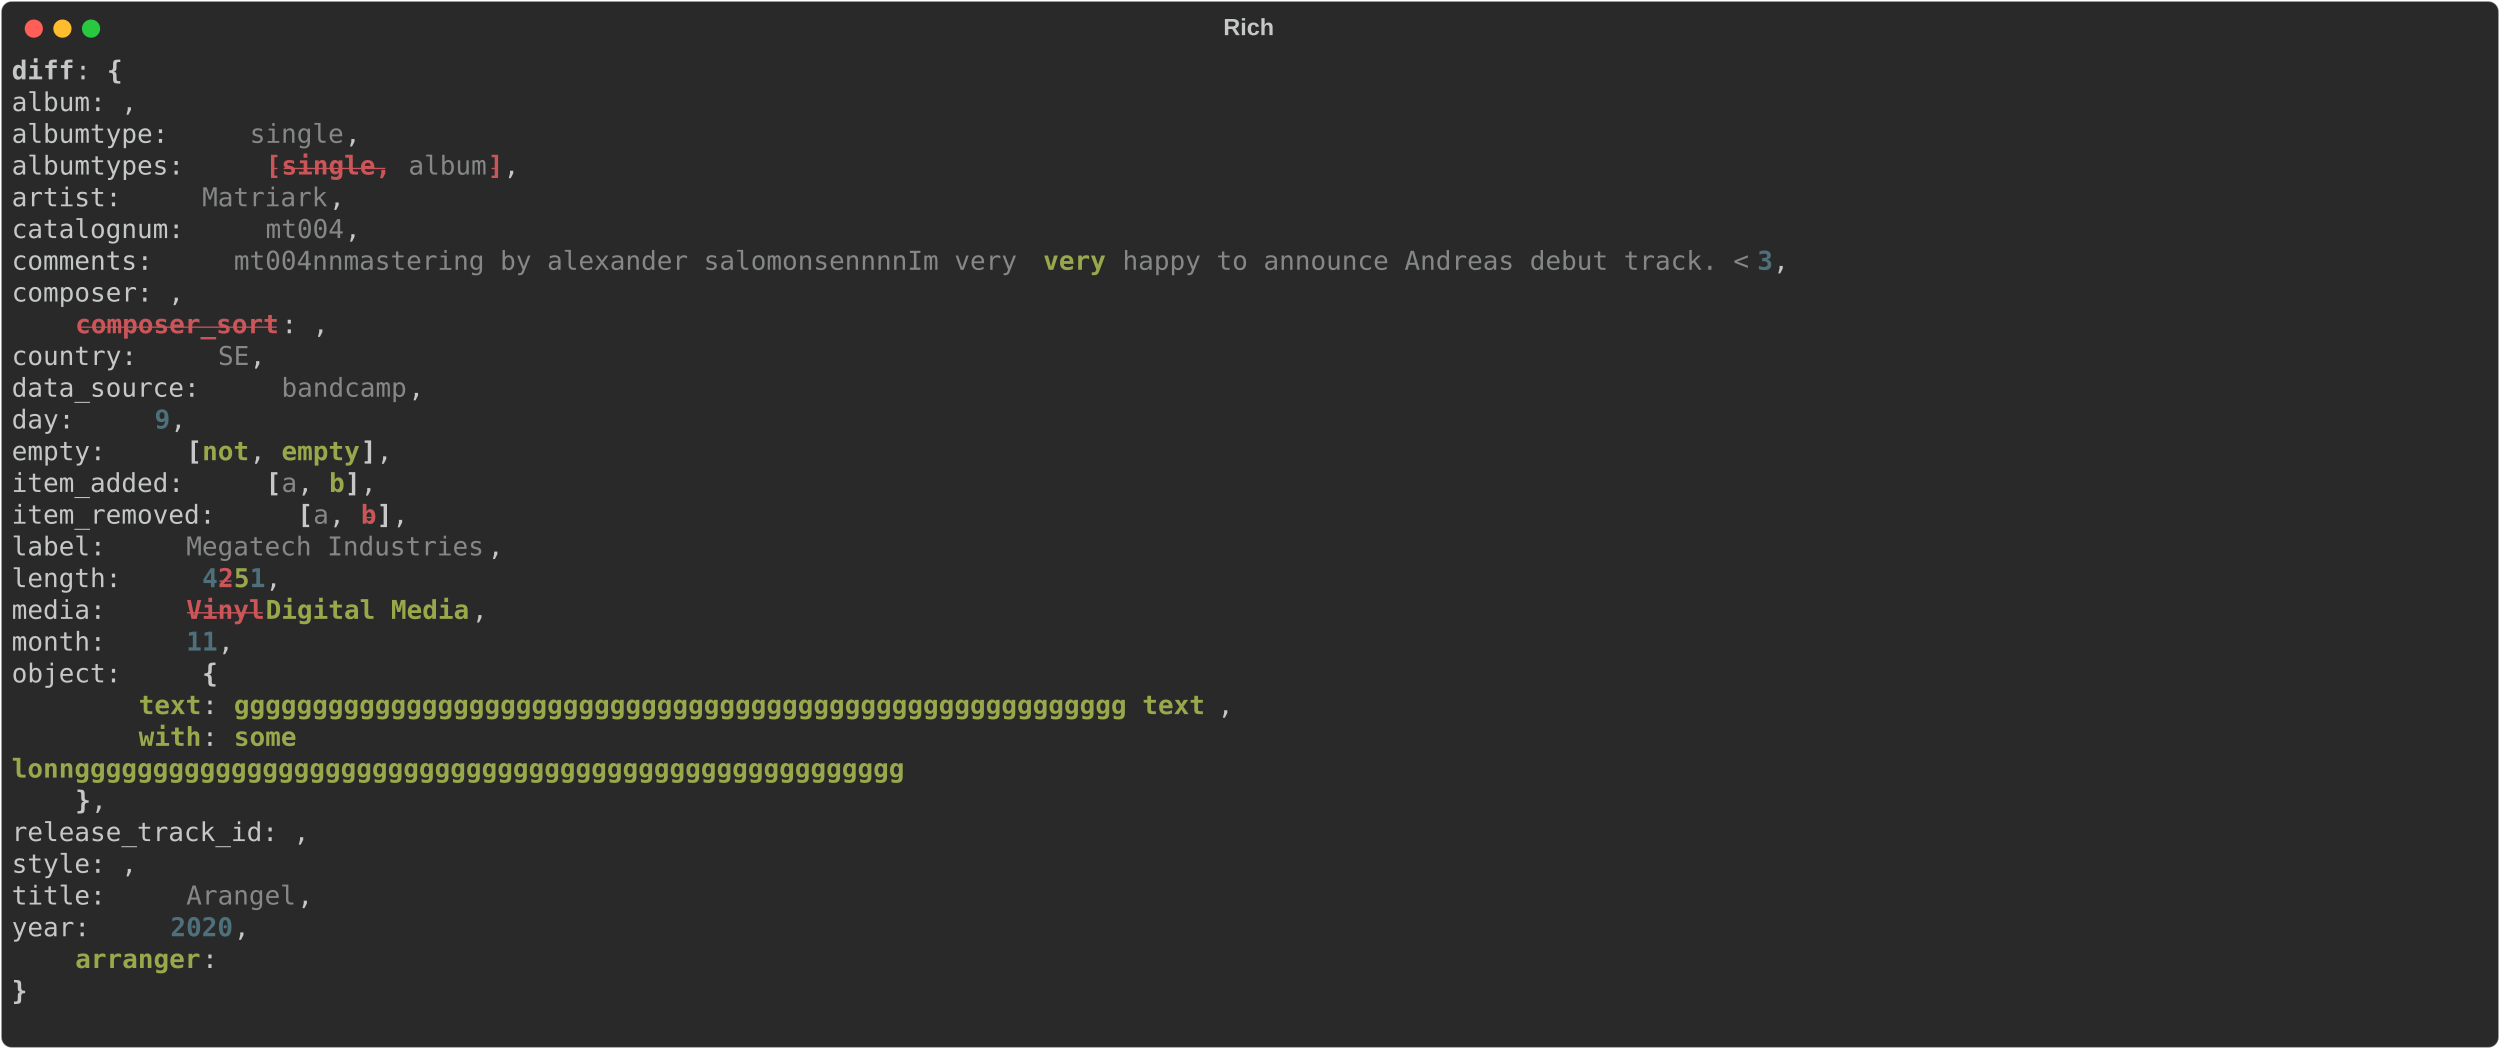
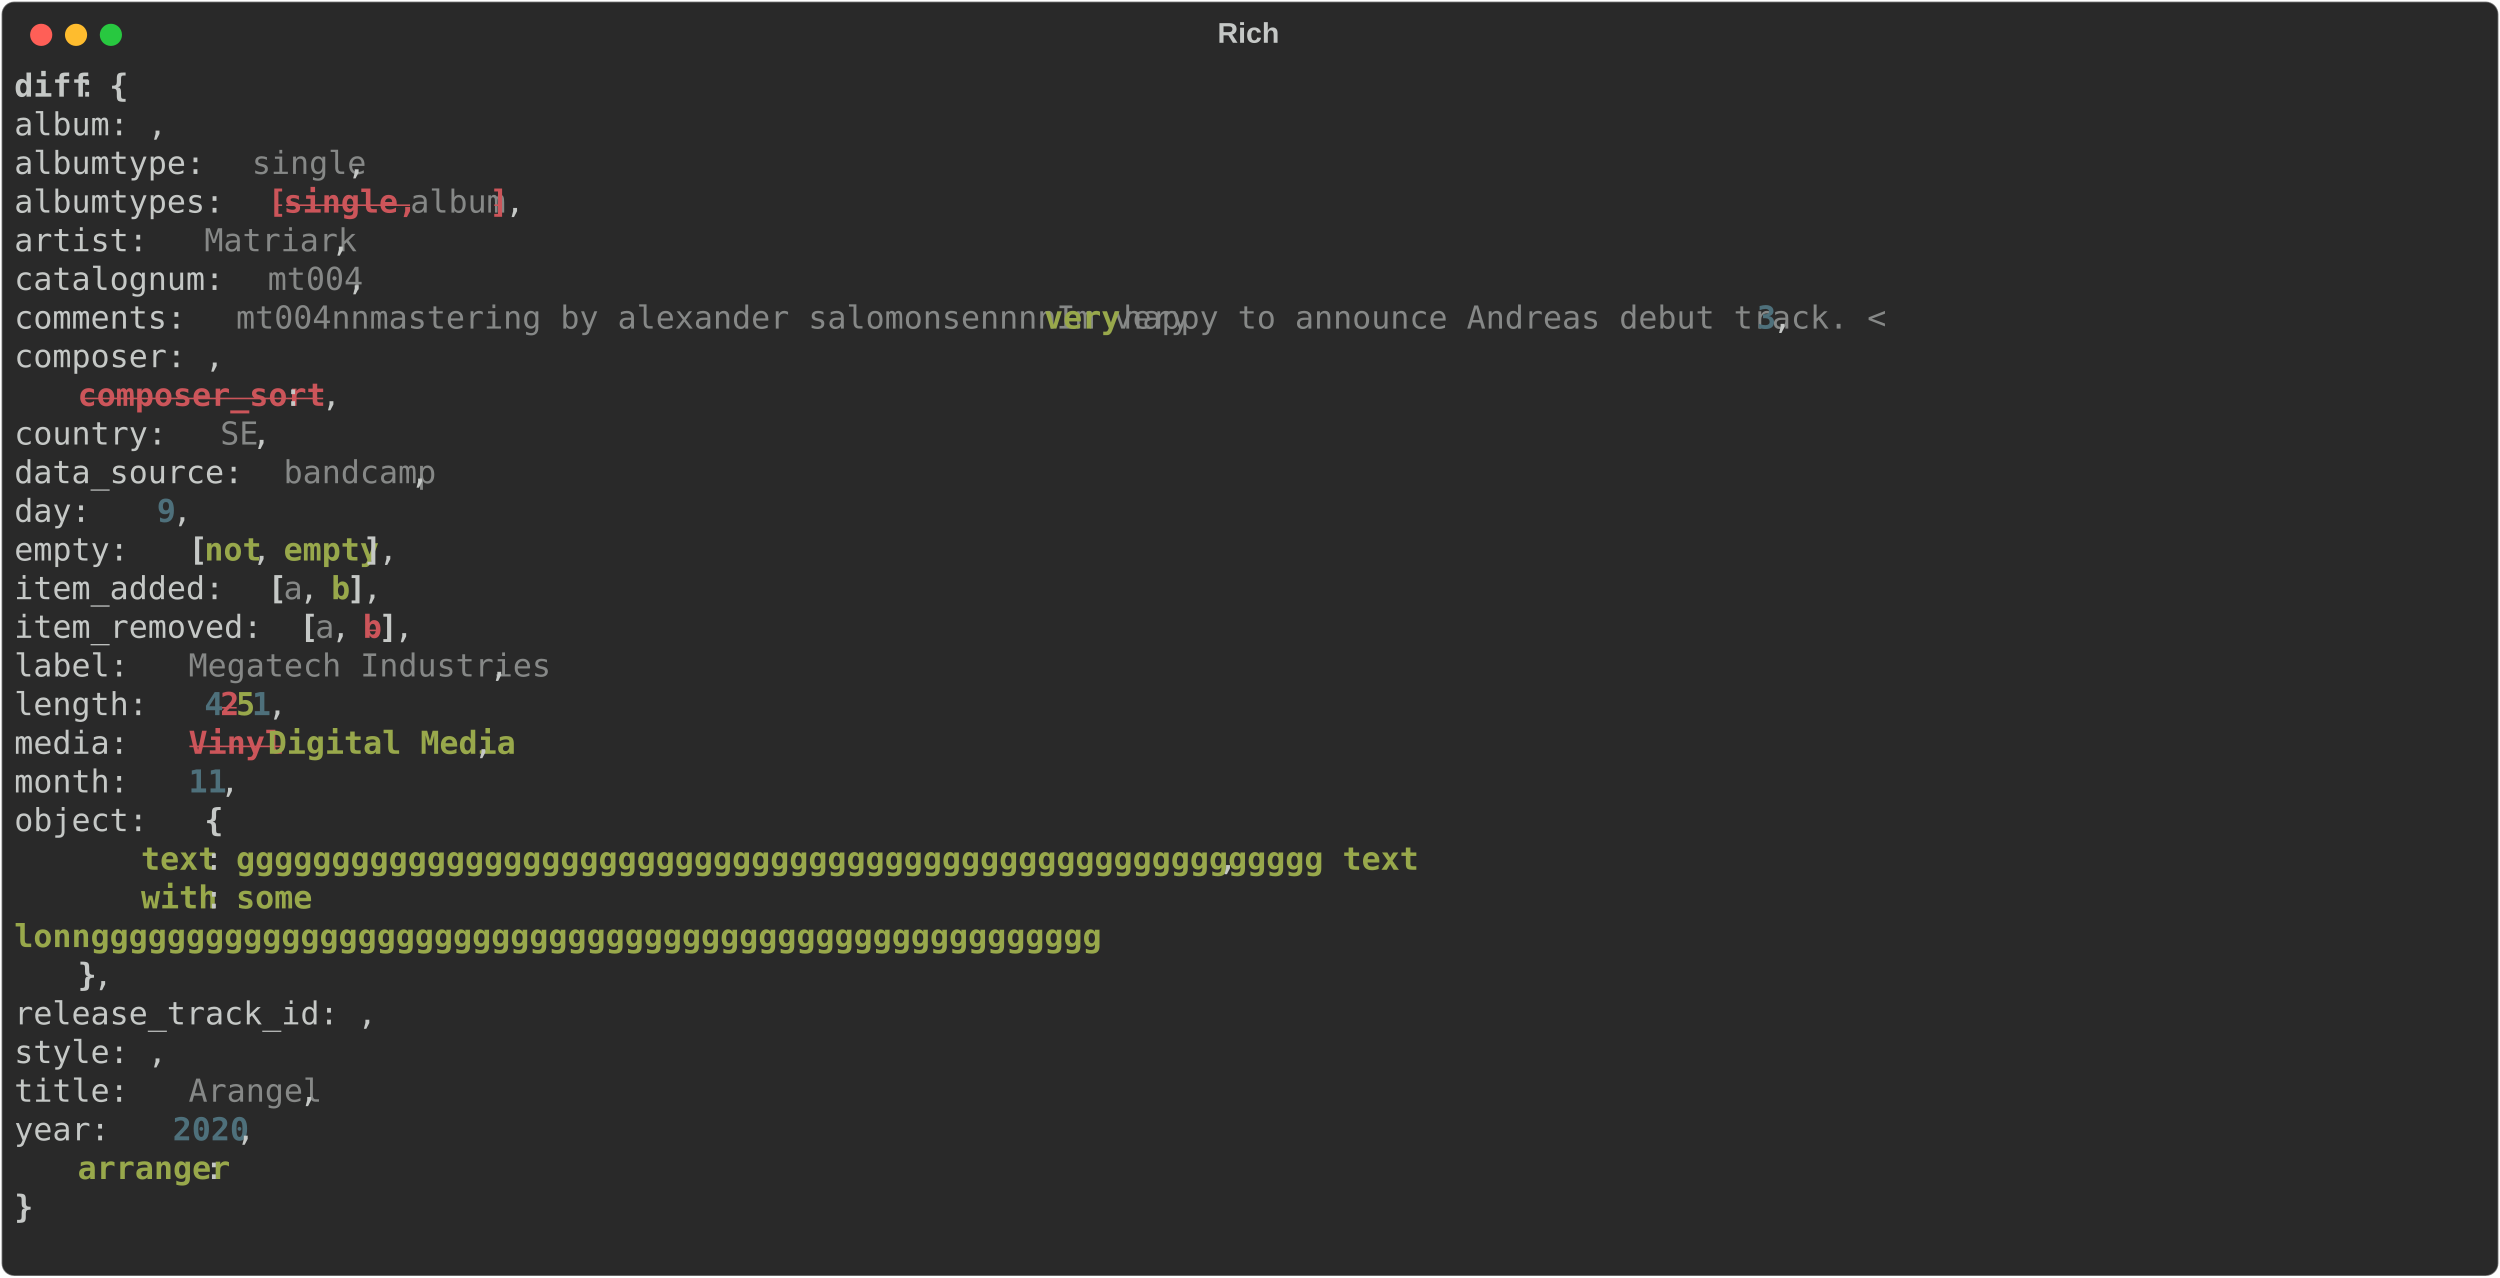
- <svg xmlns="http://www.w3.org/2000/svg" class="rich-terminal" viewBox="0 0 1922 806.4">
+ <svg xmlns="http://www.w3.org/2000/svg" class="rich-terminal" viewBox="0 0 1578 806.4">
  <style>

    @font-face {
-         font-family: "Fira Code";
-         src: local("FiraCode-Regular"),
-                 url("https://cdnjs.cloudflare.com/ajax/libs/firacode/6.2.0/woff2/FiraCode-Regular.woff2") format("woff2"),
-                 url("https://cdnjs.cloudflare.com/ajax/libs/firacode/6.2.0/woff/FiraCode-Regular.woff") format("woff");
+         font-family: "Iosevka Nerd Font";
+         src: local("Iosevka Nerd Font"),
+              local("Iosevka NF");
        font-style: normal;
        font-weight: 400;
    }
    @font-face {
-         font-family: "Fira Code";
-         src: local("FiraCode-Bold"),
-                 url("https://cdnjs.cloudflare.com/ajax/libs/firacode/6.2.0/woff2/FiraCode-Bold.woff2") format("woff2"),
-                 url("https://cdnjs.cloudflare.com/ajax/libs/firacode/6.2.0/woff/FiraCode-Bold.woff") format("woff");
-         font-style: bold;
+         font-family: "Iosevka Nerd Font";
+         src: local("Iosevka Nerd Font Bold"),
+              local("Iosevka NF Bold");
+         font-style: normal;
        font-weight: 700;
    }

    .terminal-4279093497-matrix {
-         font-family: Fira Code, monospace;
+         font-family: "Iosevka Nerd Font", monospace;
        font-size: 20px;
        line-height: 24.4px;
        font-variant-east-asian: full-width;
    }

    .terminal-4279093497-title {
        font-size: 18px;
        font-weight: bold;
        font-family: arial;
    }

    .terminal-4279093497-r1 { fill: #c5c8c6;font-weight: bold }
.terminal-4279093497-r2 { fill: #c5c8c6 }
.terminal-4279093497-r3 { fill: #868887 }
.terminal-4279093497-r4 { fill: #cc555a;font-weight: bold;text-decoration: line-through; }
.terminal-4279093497-r5 { fill: #98a84b;font-weight: bold }
.terminal-4279093497-r6 { fill: #98a84b;font-weight: bold;text-decoration: underline; }
.terminal-4279093497-r7 { fill: #4e707b;font-weight: bold }
    </style>
  <defs>
    <clipPath id="terminal-4279093497-clip-terminal">
-       <rect x="0" y="0" width="1902.2" height="755.4" />
+       <rect x="0" y="0" width="1559.0" height="755.4" />
    </clipPath>
    <clipPath id="terminal-4279093497-line-0">
-       <rect x="0" y="1.5" width="1903.2" height="24.65" />
+       <rect x="0" y="1.5" width="1560" height="24.65" />
    </clipPath>
    <clipPath id="terminal-4279093497-line-1">
-       <rect x="0" y="25.9" width="1903.2" height="24.65" />
+       <rect x="0" y="25.9" width="1560" height="24.65" />
    </clipPath>
    <clipPath id="terminal-4279093497-line-2">
-       <rect x="0" y="50.3" width="1903.2" height="24.65" />
+       <rect x="0" y="50.3" width="1560" height="24.65" />
    </clipPath>
    <clipPath id="terminal-4279093497-line-3">
-       <rect x="0" y="74.7" width="1903.2" height="24.65" />
+       <rect x="0" y="74.7" width="1560" height="24.65" />
    </clipPath>
    <clipPath id="terminal-4279093497-line-4">
-       <rect x="0" y="99.1" width="1903.2" height="24.65" />
+       <rect x="0" y="99.1" width="1560" height="24.65" />
    </clipPath>
    <clipPath id="terminal-4279093497-line-5">
-       <rect x="0" y="123.5" width="1903.2" height="24.65" />
+       <rect x="0" y="123.5" width="1560" height="24.65" />
    </clipPath>
    <clipPath id="terminal-4279093497-line-6">
-       <rect x="0" y="147.9" width="1903.2" height="24.65" />
+       <rect x="0" y="147.9" width="1560" height="24.65" />
    </clipPath>
    <clipPath id="terminal-4279093497-line-7">
-       <rect x="0" y="172.3" width="1903.2" height="24.65" />
+       <rect x="0" y="172.3" width="1560" height="24.65" />
    </clipPath>
    <clipPath id="terminal-4279093497-line-8">
-       <rect x="0" y="196.7" width="1903.2" height="24.65" />
+       <rect x="0" y="196.7" width="1560" height="24.65" />
    </clipPath>
    <clipPath id="terminal-4279093497-line-9">
-       <rect x="0" y="221.1" width="1903.2" height="24.65" />
+       <rect x="0" y="221.1" width="1560" height="24.65" />
    </clipPath>
    <clipPath id="terminal-4279093497-line-10">
-       <rect x="0" y="245.5" width="1903.2" height="24.65" />
+       <rect x="0" y="245.5" width="1560" height="24.65" />
    </clipPath>
    <clipPath id="terminal-4279093497-line-11">
-       <rect x="0" y="269.9" width="1903.2" height="24.65" />
+       <rect x="0" y="269.9" width="1560" height="24.65" />
    </clipPath>
    <clipPath id="terminal-4279093497-line-12">
-       <rect x="0" y="294.3" width="1903.2" height="24.65" />
+       <rect x="0" y="294.3" width="1560" height="24.65" />
    </clipPath>
    <clipPath id="terminal-4279093497-line-13">
-       <rect x="0" y="318.7" width="1903.2" height="24.65" />
+       <rect x="0" y="318.7" width="1560" height="24.65" />
    </clipPath>
    <clipPath id="terminal-4279093497-line-14">
-       <rect x="0" y="343.1" width="1903.2" height="24.65" />
+       <rect x="0" y="343.1" width="1560" height="24.65" />
    </clipPath>
    <clipPath id="terminal-4279093497-line-15">
-       <rect x="0" y="367.5" width="1903.2" height="24.65" />
+       <rect x="0" y="367.5" width="1560" height="24.65" />
    </clipPath>
    <clipPath id="terminal-4279093497-line-16">
-       <rect x="0" y="391.9" width="1903.2" height="24.65" />
+       <rect x="0" y="391.9" width="1560" height="24.65" />
    </clipPath>
    <clipPath id="terminal-4279093497-line-17">
-       <rect x="0" y="416.3" width="1903.2" height="24.65" />
+       <rect x="0" y="416.3" width="1560" height="24.65" />
    </clipPath>
    <clipPath id="terminal-4279093497-line-18">
-       <rect x="0" y="440.7" width="1903.2" height="24.65" />
+       <rect x="0" y="440.7" width="1560" height="24.65" />
    </clipPath>
    <clipPath id="terminal-4279093497-line-19">
-       <rect x="0" y="465.1" width="1903.2" height="24.65" />
+       <rect x="0" y="465.1" width="1560" height="24.65" />
    </clipPath>
    <clipPath id="terminal-4279093497-line-20">
-       <rect x="0" y="489.5" width="1903.2" height="24.65" />
+       <rect x="0" y="489.5" width="1560" height="24.65" />
    </clipPath>
    <clipPath id="terminal-4279093497-line-21">
-       <rect x="0" y="513.9" width="1903.2" height="24.65" />
+       <rect x="0" y="513.9" width="1560" height="24.65" />
    </clipPath>
    <clipPath id="terminal-4279093497-line-22">
-       <rect x="0" y="538.3" width="1903.2" height="24.65" />
+       <rect x="0" y="538.3" width="1560" height="24.65" />
    </clipPath>
    <clipPath id="terminal-4279093497-line-23">
-       <rect x="0" y="562.7" width="1903.2" height="24.65" />
+       <rect x="0" y="562.7" width="1560" height="24.65" />
    </clipPath>
    <clipPath id="terminal-4279093497-line-24">
-       <rect x="0" y="587.1" width="1903.2" height="24.65" />
+       <rect x="0" y="587.1" width="1560" height="24.65" />
    </clipPath>
    <clipPath id="terminal-4279093497-line-25">
-       <rect x="0" y="611.5" width="1903.2" height="24.65" />
+       <rect x="0" y="611.5" width="1560" height="24.65" />
    </clipPath>
    <clipPath id="terminal-4279093497-line-26">
-       <rect x="0" y="635.9" width="1903.2" height="24.65" />
+       <rect x="0" y="635.9" width="1560" height="24.65" />
    </clipPath>
    <clipPath id="terminal-4279093497-line-27">
-       <rect x="0" y="660.3" width="1903.2" height="24.65" />
+       <rect x="0" y="660.3" width="1560" height="24.65" />
    </clipPath>
    <clipPath id="terminal-4279093497-line-28">
-       <rect x="0" y="684.7" width="1903.2" height="24.65" />
+       <rect x="0" y="684.7" width="1560" height="24.65" />
    </clipPath>
    <clipPath id="terminal-4279093497-line-29">
-       <rect x="0" y="709.1" width="1903.2" height="24.65" />
+       <rect x="0" y="709.1" width="1560" height="24.65" />
    </clipPath>
  </defs>
-   <rect fill="#292929" stroke="rgba(255,255,255,0.35)" stroke-width="1" x="1" y="1" width="1920" height="804.4" rx="8" />
-   <text class="terminal-4279093497-title" fill="#c5c8c6" text-anchor="middle" x="960" y="27">Rich</text>
+   <rect fill="#292929" stroke="rgba(255,255,255,0.35)" stroke-width="1" x="1" y="1" width="1576" height="804.4" rx="8" />
+   <text class="terminal-4279093497-title" fill="#c5c8c6" text-anchor="middle" x="788" y="27">Rich</text>
  <g transform="translate(26,22)">
    <circle cx="0" cy="0" r="7" fill="#ff5f57" />
    <circle cx="22" cy="0" r="7" fill="#febc2e" />
    <circle cx="44" cy="0" r="7" fill="#28c840" />
  </g>
  <g transform="translate(9, 41)" clip-path="url(#terminal-4279093497-clip-terminal)">
    <g class="terminal-4279093497-matrix">
-       <text class="terminal-4279093497-r1" x="0" y="20" textLength="48.8" clip-path="url(#terminal-4279093497-line-0)">diff</text>
-       <text class="terminal-4279093497-r2" x="48.8" y="20" textLength="24.4" clip-path="url(#terminal-4279093497-line-0)">: </text>
-       <text class="terminal-4279093497-r1" x="73.2" y="20" textLength="12.2" clip-path="url(#terminal-4279093497-line-0)">{</text>
-       <text class="terminal-4279093497-r2" x="1903.2" y="20" textLength="12.2" clip-path="url(#terminal-4279093497-line-0)">
- </text>
-       <text class="terminal-4279093497-r2" x="0" y="44.4" textLength="146.4" clip-path="url(#terminal-4279093497-line-1)">    album: ,</text>
-       <text class="terminal-4279093497-r2" x="1903.2" y="44.4" textLength="12.2" clip-path="url(#terminal-4279093497-line-1)">
- </text>
-       <text class="terminal-4279093497-r2" x="0" y="68.8" textLength="183" clip-path="url(#terminal-4279093497-line-2)">    albumtype: </text>
-       <text class="terminal-4279093497-r3" x="183" y="68.8" textLength="73.2" clip-path="url(#terminal-4279093497-line-2)">single</text>
-       <text class="terminal-4279093497-r2" x="256.2" y="68.8" textLength="12.2" clip-path="url(#terminal-4279093497-line-2)">,</text>
-       <text class="terminal-4279093497-r2" x="1903.2" y="68.8" textLength="12.2" clip-path="url(#terminal-4279093497-line-2)">
- </text>
-       <text class="terminal-4279093497-r2" x="0" y="93.2" textLength="195.2" clip-path="url(#terminal-4279093497-line-3)">    albumtypes: </text>
-       <text class="terminal-4279093497-r4" x="195.2" y="93.2" textLength="12.2" clip-path="url(#terminal-4279093497-line-3)">[</text>
-       <text class="terminal-4279093497-r4" x="207.4" y="93.2" textLength="97.6" clip-path="url(#terminal-4279093497-line-3)">single, </text>
-       <text class="terminal-4279093497-r3" x="305" y="93.2" textLength="61" clip-path="url(#terminal-4279093497-line-3)">album</text>
-       <text class="terminal-4279093497-r4" x="366" y="93.2" textLength="12.2" clip-path="url(#terminal-4279093497-line-3)">]</text>
-       <text class="terminal-4279093497-r2" x="378.2" y="93.2" textLength="12.2" clip-path="url(#terminal-4279093497-line-3)">,</text>
-       <text class="terminal-4279093497-r2" x="1903.2" y="93.2" textLength="12.2" clip-path="url(#terminal-4279093497-line-3)">
- </text>
-       <text class="terminal-4279093497-r2" x="0" y="117.6" textLength="146.4" clip-path="url(#terminal-4279093497-line-4)">    artist: </text>
-       <text class="terminal-4279093497-r3" x="146.4" y="117.6" textLength="97.6" clip-path="url(#terminal-4279093497-line-4)">Matriark</text>
-       <text class="terminal-4279093497-r2" x="244" y="117.6" textLength="12.2" clip-path="url(#terminal-4279093497-line-4)">,</text>
-       <text class="terminal-4279093497-r2" x="1903.2" y="117.6" textLength="12.2" clip-path="url(#terminal-4279093497-line-4)">
- </text>
-       <text class="terminal-4279093497-r2" x="0" y="142" textLength="195.2" clip-path="url(#terminal-4279093497-line-5)">    catalognum: </text>
-       <text class="terminal-4279093497-r3" x="195.2" y="142" textLength="61" clip-path="url(#terminal-4279093497-line-5)">mt004</text>
-       <text class="terminal-4279093497-r2" x="256.2" y="142" textLength="12.2" clip-path="url(#terminal-4279093497-line-5)">,</text>
-       <text class="terminal-4279093497-r2" x="1903.2" y="142" textLength="12.2" clip-path="url(#terminal-4279093497-line-5)">
- </text>
-       <text class="terminal-4279093497-r2" x="0" y="166.4" textLength="170.8" clip-path="url(#terminal-4279093497-line-6)">    comments: </text>
-       <text class="terminal-4279093497-r3" x="170.8" y="166.4" textLength="622.2" clip-path="url(#terminal-4279093497-line-6)">mt004nnmastering by alexander salomonsennnnIm very </text>
-       <text class="terminal-4279093497-r5" x="793" y="166.4" textLength="48.8" clip-path="url(#terminal-4279093497-line-6)">very</text>
-       <text class="terminal-4279093497-r3" x="854" y="166.4" textLength="488" clip-path="url(#terminal-4279093497-line-6)">happy to announce Andreas debut track. &lt;</text>
-       <text class="terminal-4279093497-r7" x="1342" y="166.4" textLength="12.2" clip-path="url(#terminal-4279093497-line-6)">3</text>
-       <text class="terminal-4279093497-r2" x="1354.2" y="166.4" textLength="12.2" clip-path="url(#terminal-4279093497-line-6)">,</text>
-       <text class="terminal-4279093497-r2" x="1903.2" y="166.4" textLength="12.2" clip-path="url(#terminal-4279093497-line-6)">
- </text>
-       <text class="terminal-4279093497-r2" x="0" y="190.8" textLength="183" clip-path="url(#terminal-4279093497-line-7)">    composer: ,</text>
-       <text class="terminal-4279093497-r2" x="1903.2" y="190.8" textLength="12.2" clip-path="url(#terminal-4279093497-line-7)">
- </text>
-       <text class="terminal-4279093497-r4" x="48.8" y="215.2" textLength="158.6" clip-path="url(#terminal-4279093497-line-8)">composer_sort</text>
-       <text class="terminal-4279093497-r2" x="207.4" y="215.2" textLength="36.6" clip-path="url(#terminal-4279093497-line-8)">: ,</text>
-       <text class="terminal-4279093497-r2" x="1903.2" y="215.2" textLength="12.2" clip-path="url(#terminal-4279093497-line-8)">
- </text>
-       <text class="terminal-4279093497-r2" x="0" y="239.6" textLength="158.6" clip-path="url(#terminal-4279093497-line-9)">    country: </text>
-       <text class="terminal-4279093497-r3" x="158.6" y="239.6" textLength="24.4" clip-path="url(#terminal-4279093497-line-9)">SE</text>
-       <text class="terminal-4279093497-r2" x="183" y="239.6" textLength="12.2" clip-path="url(#terminal-4279093497-line-9)">,</text>
-       <text class="terminal-4279093497-r2" x="1903.2" y="239.6" textLength="12.2" clip-path="url(#terminal-4279093497-line-9)">
- </text>
-       <text class="terminal-4279093497-r2" x="0" y="264" textLength="207.4" clip-path="url(#terminal-4279093497-line-10)">    data_source: </text>
-       <text class="terminal-4279093497-r3" x="207.4" y="264" textLength="97.6" clip-path="url(#terminal-4279093497-line-10)">bandcamp</text>
-       <text class="terminal-4279093497-r2" x="305" y="264" textLength="12.2" clip-path="url(#terminal-4279093497-line-10)">,</text>
-       <text class="terminal-4279093497-r2" x="1903.2" y="264" textLength="12.2" clip-path="url(#terminal-4279093497-line-10)">
- </text>
-       <text class="terminal-4279093497-r2" x="0" y="288.4" textLength="109.8" clip-path="url(#terminal-4279093497-line-11)">    day: </text>
-       <text class="terminal-4279093497-r7" x="109.8" y="288.4" textLength="12.2" clip-path="url(#terminal-4279093497-line-11)">9</text>
-       <text class="terminal-4279093497-r2" x="122" y="288.4" textLength="12.2" clip-path="url(#terminal-4279093497-line-11)">,</text>
-       <text class="terminal-4279093497-r2" x="1903.2" y="288.4" textLength="12.2" clip-path="url(#terminal-4279093497-line-11)">
- </text>
-       <text class="terminal-4279093497-r2" x="0" y="312.8" textLength="134.2" clip-path="url(#terminal-4279093497-line-12)">    empty: </text>
-       <text class="terminal-4279093497-r1" x="134.2" y="312.8" textLength="12.2" clip-path="url(#terminal-4279093497-line-12)">[</text>
-       <text class="terminal-4279093497-r5" x="146.4" y="312.8" textLength="36.6" clip-path="url(#terminal-4279093497-line-12)">not</text>
-       <text class="terminal-4279093497-r2" x="183" y="312.8" textLength="24.4" clip-path="url(#terminal-4279093497-line-12)">, </text>
-       <text class="terminal-4279093497-r5" x="207.4" y="312.8" textLength="61" clip-path="url(#terminal-4279093497-line-12)">empty</text>
-       <text class="terminal-4279093497-r1" x="268.4" y="312.8" textLength="12.2" clip-path="url(#terminal-4279093497-line-12)">]</text>
-       <text class="terminal-4279093497-r2" x="280.6" y="312.8" textLength="12.2" clip-path="url(#terminal-4279093497-line-12)">,</text>
-       <text class="terminal-4279093497-r2" x="1903.2" y="312.8" textLength="12.2" clip-path="url(#terminal-4279093497-line-12)">
- </text>
-       <text class="terminal-4279093497-r2" x="0" y="337.2" textLength="195.2" clip-path="url(#terminal-4279093497-line-13)">    item_added: </text>
-       <text class="terminal-4279093497-r1" x="195.2" y="337.2" textLength="12.2" clip-path="url(#terminal-4279093497-line-13)">[</text>
-       <text class="terminal-4279093497-r3" x="207.4" y="337.2" textLength="12.2" clip-path="url(#terminal-4279093497-line-13)">a</text>
-       <text class="terminal-4279093497-r2" x="219.6" y="337.2" textLength="24.4" clip-path="url(#terminal-4279093497-line-13)">, </text>
-       <text class="terminal-4279093497-r5" x="244" y="337.2" textLength="12.2" clip-path="url(#terminal-4279093497-line-13)">b</text>
-       <text class="terminal-4279093497-r1" x="256.2" y="337.2" textLength="12.2" clip-path="url(#terminal-4279093497-line-13)">]</text>
-       <text class="terminal-4279093497-r2" x="268.4" y="337.2" textLength="12.2" clip-path="url(#terminal-4279093497-line-13)">,</text>
-       <text class="terminal-4279093497-r2" x="1903.2" y="337.2" textLength="12.2" clip-path="url(#terminal-4279093497-line-13)">
- </text>
-       <text class="terminal-4279093497-r2" x="0" y="361.6" textLength="219.6" clip-path="url(#terminal-4279093497-line-14)">    item_removed: </text>
-       <text class="terminal-4279093497-r1" x="219.6" y="361.6" textLength="12.2" clip-path="url(#terminal-4279093497-line-14)">[</text>
-       <text class="terminal-4279093497-r3" x="231.8" y="361.6" textLength="12.2" clip-path="url(#terminal-4279093497-line-14)">a</text>
-       <text class="terminal-4279093497-r2" x="244" y="361.6" textLength="24.4" clip-path="url(#terminal-4279093497-line-14)">, </text>
-       <text class="terminal-4279093497-r4" x="268.4" y="361.6" textLength="12.2" clip-path="url(#terminal-4279093497-line-14)">b</text>
-       <text class="terminal-4279093497-r1" x="280.6" y="361.6" textLength="12.2" clip-path="url(#terminal-4279093497-line-14)">]</text>
-       <text class="terminal-4279093497-r2" x="292.8" y="361.6" textLength="12.2" clip-path="url(#terminal-4279093497-line-14)">,</text>
-       <text class="terminal-4279093497-r2" x="1903.2" y="361.6" textLength="12.2" clip-path="url(#terminal-4279093497-line-14)">
- </text>
-       <text class="terminal-4279093497-r2" x="0" y="386" textLength="134.2" clip-path="url(#terminal-4279093497-line-15)">    label: </text>
-       <text class="terminal-4279093497-r3" x="134.2" y="386" textLength="231.8" clip-path="url(#terminal-4279093497-line-15)">Megatech Industries</text>
-       <text class="terminal-4279093497-r2" x="366" y="386" textLength="12.2" clip-path="url(#terminal-4279093497-line-15)">,</text>
-       <text class="terminal-4279093497-r2" x="1903.2" y="386" textLength="12.2" clip-path="url(#terminal-4279093497-line-15)">
- </text>
-       <text class="terminal-4279093497-r2" x="0" y="410.4" textLength="146.4" clip-path="url(#terminal-4279093497-line-16)">    length: </text>
-       <text class="terminal-4279093497-r7" x="146.4" y="410.4" textLength="12.2" clip-path="url(#terminal-4279093497-line-16)">4</text>
-       <text class="terminal-4279093497-r4" x="158.6" y="410.4" textLength="12.2" clip-path="url(#terminal-4279093497-line-16)">2</text>
-       <text class="terminal-4279093497-r5" x="170.8" y="410.4" textLength="12.2" clip-path="url(#terminal-4279093497-line-16)">5</text>
-       <text class="terminal-4279093497-r7" x="183" y="410.4" textLength="12.2" clip-path="url(#terminal-4279093497-line-16)">1</text>
-       <text class="terminal-4279093497-r2" x="195.2" y="410.4" textLength="12.2" clip-path="url(#terminal-4279093497-line-16)">,</text>
-       <text class="terminal-4279093497-r2" x="1903.2" y="410.4" textLength="12.2" clip-path="url(#terminal-4279093497-line-16)">
- </text>
-       <text class="terminal-4279093497-r2" x="0" y="434.8" textLength="134.2" clip-path="url(#terminal-4279093497-line-17)">    media: </text>
-       <text class="terminal-4279093497-r4" x="134.2" y="434.8" textLength="61" clip-path="url(#terminal-4279093497-line-17)">Vinyl</text>
-       <text class="terminal-4279093497-r5" x="195.2" y="434.8" textLength="158.6" clip-path="url(#terminal-4279093497-line-17)">Digital Media</text>
-       <text class="terminal-4279093497-r2" x="353.8" y="434.8" textLength="12.2" clip-path="url(#terminal-4279093497-line-17)">,</text>
-       <text class="terminal-4279093497-r2" x="1903.2" y="434.8" textLength="12.2" clip-path="url(#terminal-4279093497-line-17)">
- </text>
-       <text class="terminal-4279093497-r2" x="0" y="459.2" textLength="134.2" clip-path="url(#terminal-4279093497-line-18)">    month: </text>
-       <text class="terminal-4279093497-r7" x="134.2" y="459.2" textLength="24.4" clip-path="url(#terminal-4279093497-line-18)">11</text>
-       <text class="terminal-4279093497-r2" x="158.6" y="459.2" textLength="12.2" clip-path="url(#terminal-4279093497-line-18)">,</text>
-       <text class="terminal-4279093497-r2" x="1903.2" y="459.2" textLength="12.2" clip-path="url(#terminal-4279093497-line-18)">
- </text>
-       <text class="terminal-4279093497-r2" x="0" y="483.6" textLength="146.4" clip-path="url(#terminal-4279093497-line-19)">    object: </text>
-       <text class="terminal-4279093497-r1" x="146.4" y="483.6" textLength="12.2" clip-path="url(#terminal-4279093497-line-19)">{</text>
-       <text class="terminal-4279093497-r2" x="1903.2" y="483.6" textLength="12.2" clip-path="url(#terminal-4279093497-line-19)">
- </text>
-       <text class="terminal-4279093497-r5" x="97.6" y="508" textLength="48.8" clip-path="url(#terminal-4279093497-line-20)">text</text>
-       <text class="terminal-4279093497-r2" x="146.4" y="508" textLength="24.4" clip-path="url(#terminal-4279093497-line-20)">: </text>
-       <text class="terminal-4279093497-r5" x="170.8" y="508" textLength="756.4" clip-path="url(#terminal-4279093497-line-20)">ggggggggggggggggggggggggggggggggggggggggggggggggggggggggg text</text>
-       <text class="terminal-4279093497-r2" x="927.2" y="508" textLength="12.2" clip-path="url(#terminal-4279093497-line-20)">,</text>
-       <text class="terminal-4279093497-r2" x="1903.2" y="508" textLength="12.2" clip-path="url(#terminal-4279093497-line-20)">
- </text>
-       <text class="terminal-4279093497-r5" x="97.6" y="532.4" textLength="48.8" clip-path="url(#terminal-4279093497-line-21)">with</text>
-       <text class="terminal-4279093497-r2" x="146.4" y="532.4" textLength="24.4" clip-path="url(#terminal-4279093497-line-21)">: </text>
-       <text class="terminal-4279093497-r5" x="170.8" y="532.4" textLength="61" clip-path="url(#terminal-4279093497-line-21)">some </text>
-       <text class="terminal-4279093497-r2" x="1903.2" y="532.4" textLength="12.2" clip-path="url(#terminal-4279093497-line-21)">
- </text>
-       <text class="terminal-4279093497-r5" x="0" y="556.8" textLength="695.4" clip-path="url(#terminal-4279093497-line-22)">lonnggggggggggggggggggggggggggggggggggggggggggggggggggggg</text>
-       <text class="terminal-4279093497-r2" x="1903.2" y="556.8" textLength="12.2" clip-path="url(#terminal-4279093497-line-22)">
- </text>
-       <text class="terminal-4279093497-r1" x="48.8" y="581.2" textLength="12.2" clip-path="url(#terminal-4279093497-line-23)">}</text>
-       <text class="terminal-4279093497-r2" x="61" y="581.2" textLength="12.2" clip-path="url(#terminal-4279093497-line-23)">,</text>
-       <text class="terminal-4279093497-r2" x="1903.2" y="581.2" textLength="12.2" clip-path="url(#terminal-4279093497-line-23)">
- </text>
-       <text class="terminal-4279093497-r2" x="0" y="605.6" textLength="280.6" clip-path="url(#terminal-4279093497-line-24)">    release_track_id: ,</text>
-       <text class="terminal-4279093497-r2" x="1903.2" y="605.6" textLength="12.2" clip-path="url(#terminal-4279093497-line-24)">
- </text>
-       <text class="terminal-4279093497-r2" x="0" y="630" textLength="146.4" clip-path="url(#terminal-4279093497-line-25)">    style: ,</text>
-       <text class="terminal-4279093497-r2" x="1903.2" y="630" textLength="12.2" clip-path="url(#terminal-4279093497-line-25)">
- </text>
-       <text class="terminal-4279093497-r2" x="0" y="654.4" textLength="134.2" clip-path="url(#terminal-4279093497-line-26)">    title: </text>
-       <text class="terminal-4279093497-r3" x="134.2" y="654.4" textLength="85.4" clip-path="url(#terminal-4279093497-line-26)">Arangel</text>
-       <text class="terminal-4279093497-r2" x="219.6" y="654.4" textLength="12.2" clip-path="url(#terminal-4279093497-line-26)">,</text>
-       <text class="terminal-4279093497-r2" x="1903.2" y="654.4" textLength="12.2" clip-path="url(#terminal-4279093497-line-26)">
- </text>
-       <text class="terminal-4279093497-r2" x="0" y="678.8" textLength="122" clip-path="url(#terminal-4279093497-line-27)">    year: </text>
-       <text class="terminal-4279093497-r7" x="122" y="678.8" textLength="48.8" clip-path="url(#terminal-4279093497-line-27)">2020</text>
-       <text class="terminal-4279093497-r2" x="170.8" y="678.8" textLength="12.2" clip-path="url(#terminal-4279093497-line-27)">,</text>
-       <text class="terminal-4279093497-r2" x="1903.2" y="678.8" textLength="12.2" clip-path="url(#terminal-4279093497-line-27)">
- </text>
-       <text class="terminal-4279093497-r5" x="48.8" y="703.2" textLength="97.6" clip-path="url(#terminal-4279093497-line-28)">arranger</text>
-       <text class="terminal-4279093497-r2" x="146.4" y="703.2" textLength="24.4" clip-path="url(#terminal-4279093497-line-28)">: </text>
-       <text class="terminal-4279093497-r2" x="1903.2" y="703.2" textLength="12.2" clip-path="url(#terminal-4279093497-line-28)">
- </text>
-       <text class="terminal-4279093497-r1" x="0" y="727.6" textLength="12.2" clip-path="url(#terminal-4279093497-line-29)">}</text>
-       <text class="terminal-4279093497-r2" x="1903.2" y="727.6" textLength="12.2" clip-path="url(#terminal-4279093497-line-29)">
- </text>
-       <text class="terminal-4279093497-r2" x="1903.2" y="752" textLength="12.2" clip-path="url(#terminal-4279093497-line-30)">
+       <text class="terminal-4279093497-r1" x="0" y="20" textLength="40" clip-path="url(#terminal-4279093497-line-0)">diff</text>
+       <text class="terminal-4279093497-r2" x="40" y="20" textLength="20" clip-path="url(#terminal-4279093497-line-0)">: </text>
+       <text class="terminal-4279093497-r1" x="60" y="20" textLength="10" clip-path="url(#terminal-4279093497-line-0)">{</text>
+       <text class="terminal-4279093497-r2" x="1560" y="20" textLength="10" clip-path="url(#terminal-4279093497-line-0)">
+ </text>
+       <text class="terminal-4279093497-r2" x="0" y="44.4" textLength="120" clip-path="url(#terminal-4279093497-line-1)">    album: ,</text>
+       <text class="terminal-4279093497-r2" x="1560" y="44.4" textLength="10" clip-path="url(#terminal-4279093497-line-1)">
+ </text>
+       <text class="terminal-4279093497-r2" x="0" y="68.8" textLength="150" clip-path="url(#terminal-4279093497-line-2)">    albumtype: </text>
+       <text class="terminal-4279093497-r3" x="150" y="68.8" textLength="60" clip-path="url(#terminal-4279093497-line-2)">single</text>
+       <text class="terminal-4279093497-r2" x="210" y="68.8" textLength="10" clip-path="url(#terminal-4279093497-line-2)">,</text>
+       <text class="terminal-4279093497-r2" x="1560" y="68.8" textLength="10" clip-path="url(#terminal-4279093497-line-2)">
+ </text>
+       <text class="terminal-4279093497-r2" x="0" y="93.2" textLength="160" clip-path="url(#terminal-4279093497-line-3)">    albumtypes: </text>
+       <text class="terminal-4279093497-r4" x="160" y="93.2" textLength="10" clip-path="url(#terminal-4279093497-line-3)">[</text>
+       <text class="terminal-4279093497-r4" x="170" y="93.2" textLength="80" clip-path="url(#terminal-4279093497-line-3)">single, </text>
+       <text class="terminal-4279093497-r3" x="250" y="93.2" textLength="50" clip-path="url(#terminal-4279093497-line-3)">album</text>
+       <text class="terminal-4279093497-r4" x="300" y="93.2" textLength="10" clip-path="url(#terminal-4279093497-line-3)">]</text>
+       <text class="terminal-4279093497-r2" x="310" y="93.2" textLength="10" clip-path="url(#terminal-4279093497-line-3)">,</text>
+       <text class="terminal-4279093497-r2" x="1560" y="93.2" textLength="10" clip-path="url(#terminal-4279093497-line-3)">
+ </text>
+       <text class="terminal-4279093497-r2" x="0" y="117.6" textLength="120" clip-path="url(#terminal-4279093497-line-4)">    artist: </text>
+       <text class="terminal-4279093497-r3" x="120" y="117.6" textLength="80" clip-path="url(#terminal-4279093497-line-4)">Matriark</text>
+       <text class="terminal-4279093497-r2" x="200" y="117.6" textLength="10" clip-path="url(#terminal-4279093497-line-4)">,</text>
+       <text class="terminal-4279093497-r2" x="1560" y="117.6" textLength="10" clip-path="url(#terminal-4279093497-line-4)">
+ </text>
+       <text class="terminal-4279093497-r2" x="0" y="142" textLength="160" clip-path="url(#terminal-4279093497-line-5)">    catalognum: </text>
+       <text class="terminal-4279093497-r3" x="160" y="142" textLength="50" clip-path="url(#terminal-4279093497-line-5)">mt004</text>
+       <text class="terminal-4279093497-r2" x="210" y="142" textLength="10" clip-path="url(#terminal-4279093497-line-5)">,</text>
+       <text class="terminal-4279093497-r2" x="1560" y="142" textLength="10" clip-path="url(#terminal-4279093497-line-5)">
+ </text>
+       <text class="terminal-4279093497-r2" x="0" y="166.4" textLength="140" clip-path="url(#terminal-4279093497-line-6)">    comments: </text>
+       <text class="terminal-4279093497-r3" x="140" y="166.4" textLength="510" clip-path="url(#terminal-4279093497-line-6)">mt004nnmastering by alexander salomonsennnnIm very </text>
+       <text class="terminal-4279093497-r5" x="650" y="166.4" textLength="40" clip-path="url(#terminal-4279093497-line-6)">very</text>
+       <text class="terminal-4279093497-r3" x="700" y="166.4" textLength="400" clip-path="url(#terminal-4279093497-line-6)">happy to announce Andreas debut track. &lt;</text>
+       <text class="terminal-4279093497-r7" x="1100" y="166.4" textLength="10" clip-path="url(#terminal-4279093497-line-6)">3</text>
+       <text class="terminal-4279093497-r2" x="1110" y="166.4" textLength="10" clip-path="url(#terminal-4279093497-line-6)">,</text>
+       <text class="terminal-4279093497-r2" x="1560" y="166.4" textLength="10" clip-path="url(#terminal-4279093497-line-6)">
+ </text>
+       <text class="terminal-4279093497-r2" x="0" y="190.8" textLength="150" clip-path="url(#terminal-4279093497-line-7)">    composer: ,</text>
+       <text class="terminal-4279093497-r2" x="1560" y="190.8" textLength="10" clip-path="url(#terminal-4279093497-line-7)">
+ </text>
+       <text class="terminal-4279093497-r4" x="40" y="215.2" textLength="130" clip-path="url(#terminal-4279093497-line-8)">composer_sort</text>
+       <text class="terminal-4279093497-r2" x="170" y="215.2" textLength="30" clip-path="url(#terminal-4279093497-line-8)">: ,</text>
+       <text class="terminal-4279093497-r2" x="1560" y="215.2" textLength="10" clip-path="url(#terminal-4279093497-line-8)">
+ </text>
+       <text class="terminal-4279093497-r2" x="0" y="239.6" textLength="130" clip-path="url(#terminal-4279093497-line-9)">    country: </text>
+       <text class="terminal-4279093497-r3" x="130" y="239.6" textLength="20" clip-path="url(#terminal-4279093497-line-9)">SE</text>
+       <text class="terminal-4279093497-r2" x="150" y="239.6" textLength="10" clip-path="url(#terminal-4279093497-line-9)">,</text>
+       <text class="terminal-4279093497-r2" x="1560" y="239.6" textLength="10" clip-path="url(#terminal-4279093497-line-9)">
+ </text>
+       <text class="terminal-4279093497-r2" x="0" y="264" textLength="170" clip-path="url(#terminal-4279093497-line-10)">    data_source: </text>
+       <text class="terminal-4279093497-r3" x="170" y="264" textLength="80" clip-path="url(#terminal-4279093497-line-10)">bandcamp</text>
+       <text class="terminal-4279093497-r2" x="250" y="264" textLength="10" clip-path="url(#terminal-4279093497-line-10)">,</text>
+       <text class="terminal-4279093497-r2" x="1560" y="264" textLength="10" clip-path="url(#terminal-4279093497-line-10)">
+ </text>
+       <text class="terminal-4279093497-r2" x="0" y="288.4" textLength="90" clip-path="url(#terminal-4279093497-line-11)">    day: </text>
+       <text class="terminal-4279093497-r7" x="90" y="288.4" textLength="10" clip-path="url(#terminal-4279093497-line-11)">9</text>
+       <text class="terminal-4279093497-r2" x="100" y="288.4" textLength="10" clip-path="url(#terminal-4279093497-line-11)">,</text>
+       <text class="terminal-4279093497-r2" x="1560" y="288.4" textLength="10" clip-path="url(#terminal-4279093497-line-11)">
+ </text>
+       <text class="terminal-4279093497-r2" x="0" y="312.8" textLength="110" clip-path="url(#terminal-4279093497-line-12)">    empty: </text>
+       <text class="terminal-4279093497-r1" x="110" y="312.8" textLength="10" clip-path="url(#terminal-4279093497-line-12)">[</text>
+       <text class="terminal-4279093497-r5" x="120" y="312.8" textLength="30" clip-path="url(#terminal-4279093497-line-12)">not</text>
+       <text class="terminal-4279093497-r2" x="150" y="312.8" textLength="20" clip-path="url(#terminal-4279093497-line-12)">, </text>
+       <text class="terminal-4279093497-r5" x="170" y="312.8" textLength="50" clip-path="url(#terminal-4279093497-line-12)">empty</text>
+       <text class="terminal-4279093497-r1" x="220" y="312.8" textLength="10" clip-path="url(#terminal-4279093497-line-12)">]</text>
+       <text class="terminal-4279093497-r2" x="230" y="312.8" textLength="10" clip-path="url(#terminal-4279093497-line-12)">,</text>
+       <text class="terminal-4279093497-r2" x="1560" y="312.8" textLength="10" clip-path="url(#terminal-4279093497-line-12)">
+ </text>
+       <text class="terminal-4279093497-r2" x="0" y="337.2" textLength="160" clip-path="url(#terminal-4279093497-line-13)">    item_added: </text>
+       <text class="terminal-4279093497-r1" x="160" y="337.2" textLength="10" clip-path="url(#terminal-4279093497-line-13)">[</text>
+       <text class="terminal-4279093497-r3" x="170" y="337.2" textLength="10" clip-path="url(#terminal-4279093497-line-13)">a</text>
+       <text class="terminal-4279093497-r2" x="180" y="337.2" textLength="20" clip-path="url(#terminal-4279093497-line-13)">, </text>
+       <text class="terminal-4279093497-r5" x="200" y="337.2" textLength="10" clip-path="url(#terminal-4279093497-line-13)">b</text>
+       <text class="terminal-4279093497-r1" x="210" y="337.2" textLength="10" clip-path="url(#terminal-4279093497-line-13)">]</text>
+       <text class="terminal-4279093497-r2" x="220" y="337.2" textLength="10" clip-path="url(#terminal-4279093497-line-13)">,</text>
+       <text class="terminal-4279093497-r2" x="1560" y="337.2" textLength="10" clip-path="url(#terminal-4279093497-line-13)">
+ </text>
+       <text class="terminal-4279093497-r2" x="0" y="361.6" textLength="180" clip-path="url(#terminal-4279093497-line-14)">    item_removed: </text>
+       <text class="terminal-4279093497-r1" x="180" y="361.6" textLength="10" clip-path="url(#terminal-4279093497-line-14)">[</text>
+       <text class="terminal-4279093497-r3" x="190" y="361.6" textLength="10" clip-path="url(#terminal-4279093497-line-14)">a</text>
+       <text class="terminal-4279093497-r2" x="200" y="361.6" textLength="20" clip-path="url(#terminal-4279093497-line-14)">, </text>
+       <text class="terminal-4279093497-r4" x="220" y="361.6" textLength="10" clip-path="url(#terminal-4279093497-line-14)">b</text>
+       <text class="terminal-4279093497-r1" x="230" y="361.6" textLength="10" clip-path="url(#terminal-4279093497-line-14)">]</text>
+       <text class="terminal-4279093497-r2" x="240" y="361.6" textLength="10" clip-path="url(#terminal-4279093497-line-14)">,</text>
+       <text class="terminal-4279093497-r2" x="1560" y="361.6" textLength="10" clip-path="url(#terminal-4279093497-line-14)">
+ </text>
+       <text class="terminal-4279093497-r2" x="0" y="386" textLength="110" clip-path="url(#terminal-4279093497-line-15)">    label: </text>
+       <text class="terminal-4279093497-r3" x="110" y="386" textLength="190" clip-path="url(#terminal-4279093497-line-15)">Megatech Industries</text>
+       <text class="terminal-4279093497-r2" x="300" y="386" textLength="10" clip-path="url(#terminal-4279093497-line-15)">,</text>
+       <text class="terminal-4279093497-r2" x="1560" y="386" textLength="10" clip-path="url(#terminal-4279093497-line-15)">
+ </text>
+       <text class="terminal-4279093497-r2" x="0" y="410.4" textLength="120" clip-path="url(#terminal-4279093497-line-16)">    length: </text>
+       <text class="terminal-4279093497-r7" x="120" y="410.4" textLength="10" clip-path="url(#terminal-4279093497-line-16)">4</text>
+       <text class="terminal-4279093497-r4" x="130" y="410.4" textLength="10" clip-path="url(#terminal-4279093497-line-16)">2</text>
+       <text class="terminal-4279093497-r5" x="140" y="410.4" textLength="10" clip-path="url(#terminal-4279093497-line-16)">5</text>
+       <text class="terminal-4279093497-r7" x="150" y="410.4" textLength="10" clip-path="url(#terminal-4279093497-line-16)">1</text>
+       <text class="terminal-4279093497-r2" x="160" y="410.4" textLength="10" clip-path="url(#terminal-4279093497-line-16)">,</text>
+       <text class="terminal-4279093497-r2" x="1560" y="410.4" textLength="10" clip-path="url(#terminal-4279093497-line-16)">
+ </text>
+       <text class="terminal-4279093497-r2" x="0" y="434.8" textLength="110" clip-path="url(#terminal-4279093497-line-17)">    media: </text>
+       <text class="terminal-4279093497-r4" x="110" y="434.8" textLength="50" clip-path="url(#terminal-4279093497-line-17)">Vinyl</text>
+       <text class="terminal-4279093497-r5" x="160" y="434.8" textLength="130" clip-path="url(#terminal-4279093497-line-17)">Digital Media</text>
+       <text class="terminal-4279093497-r2" x="290" y="434.8" textLength="10" clip-path="url(#terminal-4279093497-line-17)">,</text>
+       <text class="terminal-4279093497-r2" x="1560" y="434.8" textLength="10" clip-path="url(#terminal-4279093497-line-17)">
+ </text>
+       <text class="terminal-4279093497-r2" x="0" y="459.2" textLength="110" clip-path="url(#terminal-4279093497-line-18)">    month: </text>
+       <text class="terminal-4279093497-r7" x="110" y="459.2" textLength="20" clip-path="url(#terminal-4279093497-line-18)">11</text>
+       <text class="terminal-4279093497-r2" x="130" y="459.2" textLength="10" clip-path="url(#terminal-4279093497-line-18)">,</text>
+       <text class="terminal-4279093497-r2" x="1560" y="459.2" textLength="10" clip-path="url(#terminal-4279093497-line-18)">
+ </text>
+       <text class="terminal-4279093497-r2" x="0" y="483.6" textLength="120" clip-path="url(#terminal-4279093497-line-19)">    object: </text>
+       <text class="terminal-4279093497-r1" x="120" y="483.6" textLength="10" clip-path="url(#terminal-4279093497-line-19)">{</text>
+       <text class="terminal-4279093497-r2" x="1560" y="483.6" textLength="10" clip-path="url(#terminal-4279093497-line-19)">
+ </text>
+       <text class="terminal-4279093497-r5" x="80" y="508" textLength="40" clip-path="url(#terminal-4279093497-line-20)">text</text>
+       <text class="terminal-4279093497-r2" x="120" y="508" textLength="20" clip-path="url(#terminal-4279093497-line-20)">: </text>
+       <text class="terminal-4279093497-r5" x="140" y="508" textLength="620" clip-path="url(#terminal-4279093497-line-20)">ggggggggggggggggggggggggggggggggggggggggggggggggggggggggg text</text>
+       <text class="terminal-4279093497-r2" x="760" y="508" textLength="10" clip-path="url(#terminal-4279093497-line-20)">,</text>
+       <text class="terminal-4279093497-r2" x="1560" y="508" textLength="10" clip-path="url(#terminal-4279093497-line-20)">
+ </text>
+       <text class="terminal-4279093497-r5" x="80" y="532.4" textLength="40" clip-path="url(#terminal-4279093497-line-21)">with</text>
+       <text class="terminal-4279093497-r2" x="120" y="532.4" textLength="20" clip-path="url(#terminal-4279093497-line-21)">: </text>
+       <text class="terminal-4279093497-r5" x="140" y="532.4" textLength="50" clip-path="url(#terminal-4279093497-line-21)">some </text>
+       <text class="terminal-4279093497-r2" x="1560" y="532.4" textLength="10" clip-path="url(#terminal-4279093497-line-21)">
+ </text>
+       <text class="terminal-4279093497-r5" x="0" y="556.8" textLength="570" clip-path="url(#terminal-4279093497-line-22)">lonnggggggggggggggggggggggggggggggggggggggggggggggggggggg</text>
+       <text class="terminal-4279093497-r2" x="1560" y="556.8" textLength="10" clip-path="url(#terminal-4279093497-line-22)">
+ </text>
+       <text class="terminal-4279093497-r1" x="40" y="581.2" textLength="10" clip-path="url(#terminal-4279093497-line-23)">}</text>
+       <text class="terminal-4279093497-r2" x="50" y="581.2" textLength="10" clip-path="url(#terminal-4279093497-line-23)">,</text>
+       <text class="terminal-4279093497-r2" x="1560" y="581.2" textLength="10" clip-path="url(#terminal-4279093497-line-23)">
+ </text>
+       <text class="terminal-4279093497-r2" x="0" y="605.6" textLength="230" clip-path="url(#terminal-4279093497-line-24)">    release_track_id: ,</text>
+       <text class="terminal-4279093497-r2" x="1560" y="605.6" textLength="10" clip-path="url(#terminal-4279093497-line-24)">
+ </text>
+       <text class="terminal-4279093497-r2" x="0" y="630" textLength="120" clip-path="url(#terminal-4279093497-line-25)">    style: ,</text>
+       <text class="terminal-4279093497-r2" x="1560" y="630" textLength="10" clip-path="url(#terminal-4279093497-line-25)">
+ </text>
+       <text class="terminal-4279093497-r2" x="0" y="654.4" textLength="110" clip-path="url(#terminal-4279093497-line-26)">    title: </text>
+       <text class="terminal-4279093497-r3" x="110" y="654.4" textLength="70" clip-path="url(#terminal-4279093497-line-26)">Arangel</text>
+       <text class="terminal-4279093497-r2" x="180" y="654.4" textLength="10" clip-path="url(#terminal-4279093497-line-26)">,</text>
+       <text class="terminal-4279093497-r2" x="1560" y="654.4" textLength="10" clip-path="url(#terminal-4279093497-line-26)">
+ </text>
+       <text class="terminal-4279093497-r2" x="0" y="678.8" textLength="100" clip-path="url(#terminal-4279093497-line-27)">    year: </text>
+       <text class="terminal-4279093497-r7" x="100" y="678.8" textLength="40" clip-path="url(#terminal-4279093497-line-27)">2020</text>
+       <text class="terminal-4279093497-r2" x="140" y="678.8" textLength="10" clip-path="url(#terminal-4279093497-line-27)">,</text>
+       <text class="terminal-4279093497-r2" x="1560" y="678.8" textLength="10" clip-path="url(#terminal-4279093497-line-27)">
+ </text>
+       <text class="terminal-4279093497-r5" x="40" y="703.2" textLength="80" clip-path="url(#terminal-4279093497-line-28)">arranger</text>
+       <text class="terminal-4279093497-r2" x="120" y="703.2" textLength="20" clip-path="url(#terminal-4279093497-line-28)">: </text>
+       <text class="terminal-4279093497-r2" x="1560" y="703.2" textLength="10" clip-path="url(#terminal-4279093497-line-28)">
+ </text>
+       <text class="terminal-4279093497-r1" x="0" y="727.6" textLength="10" clip-path="url(#terminal-4279093497-line-29)">}</text>
+       <text class="terminal-4279093497-r2" x="1560" y="727.6" textLength="10" clip-path="url(#terminal-4279093497-line-29)">
+ </text>
+       <text class="terminal-4279093497-r2" x="1560" y="752" textLength="10" clip-path="url(#terminal-4279093497-line-30)">
</text>
    </g>
  </g>
</svg>
